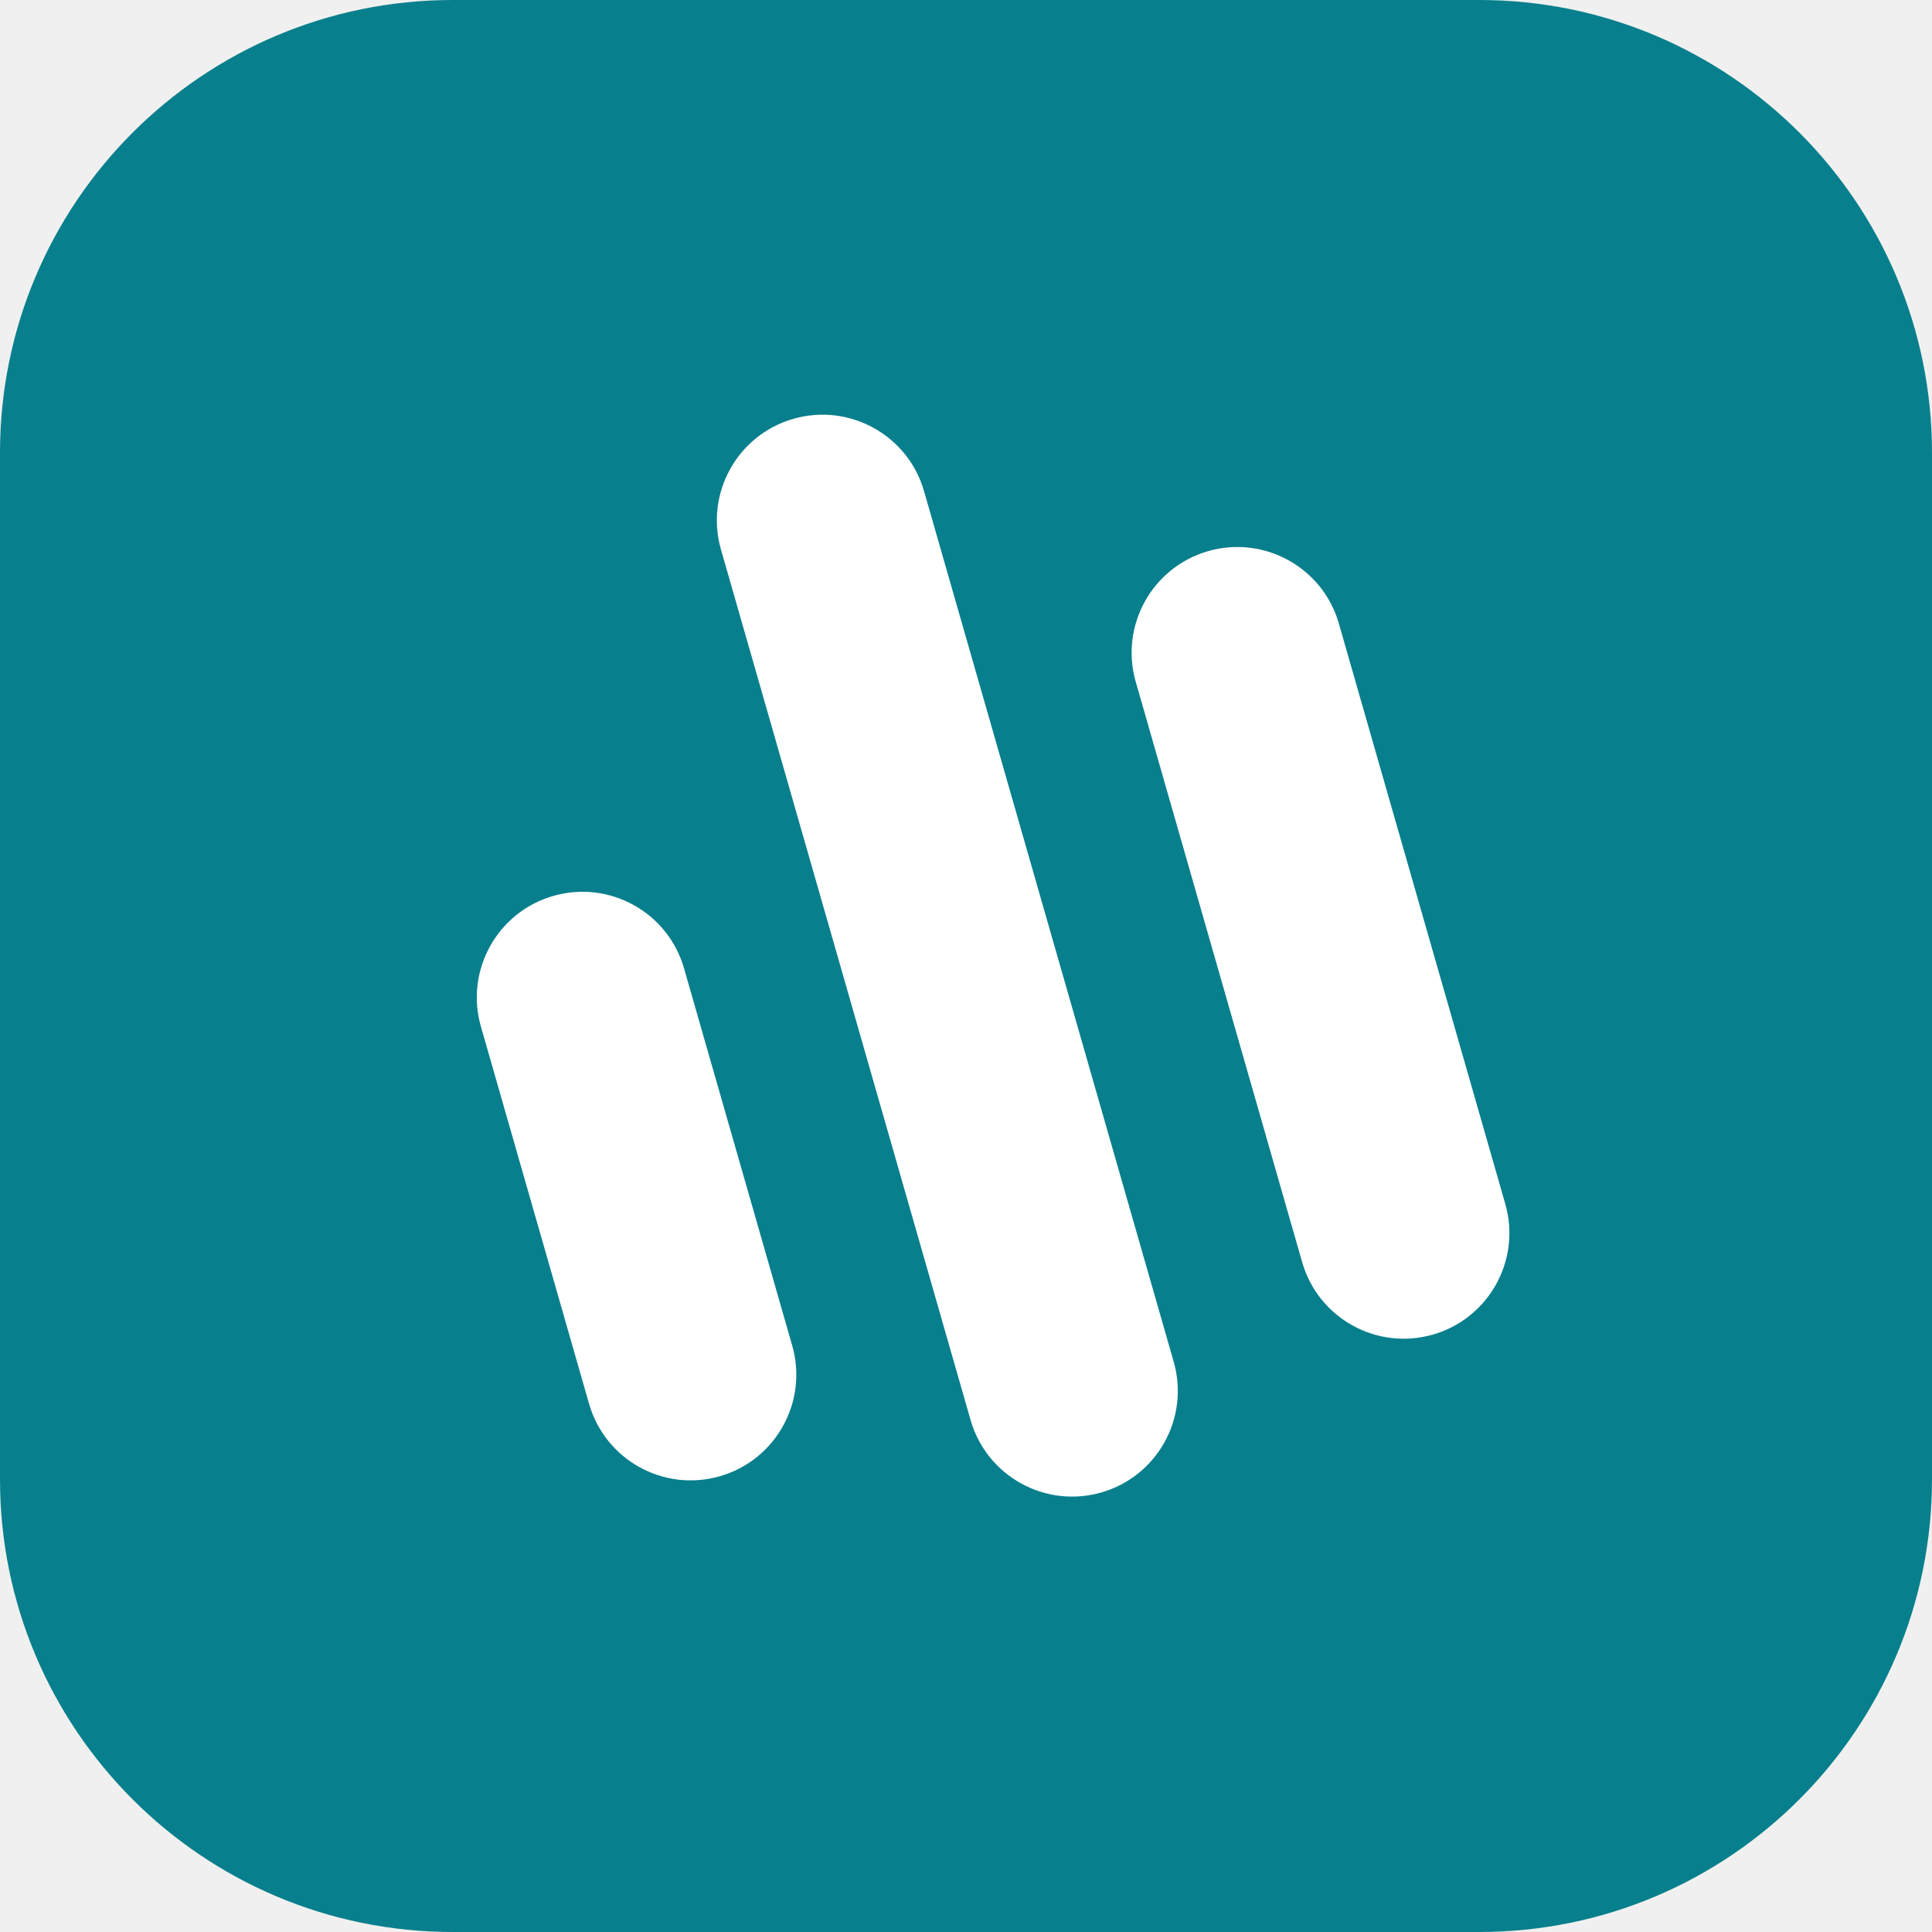
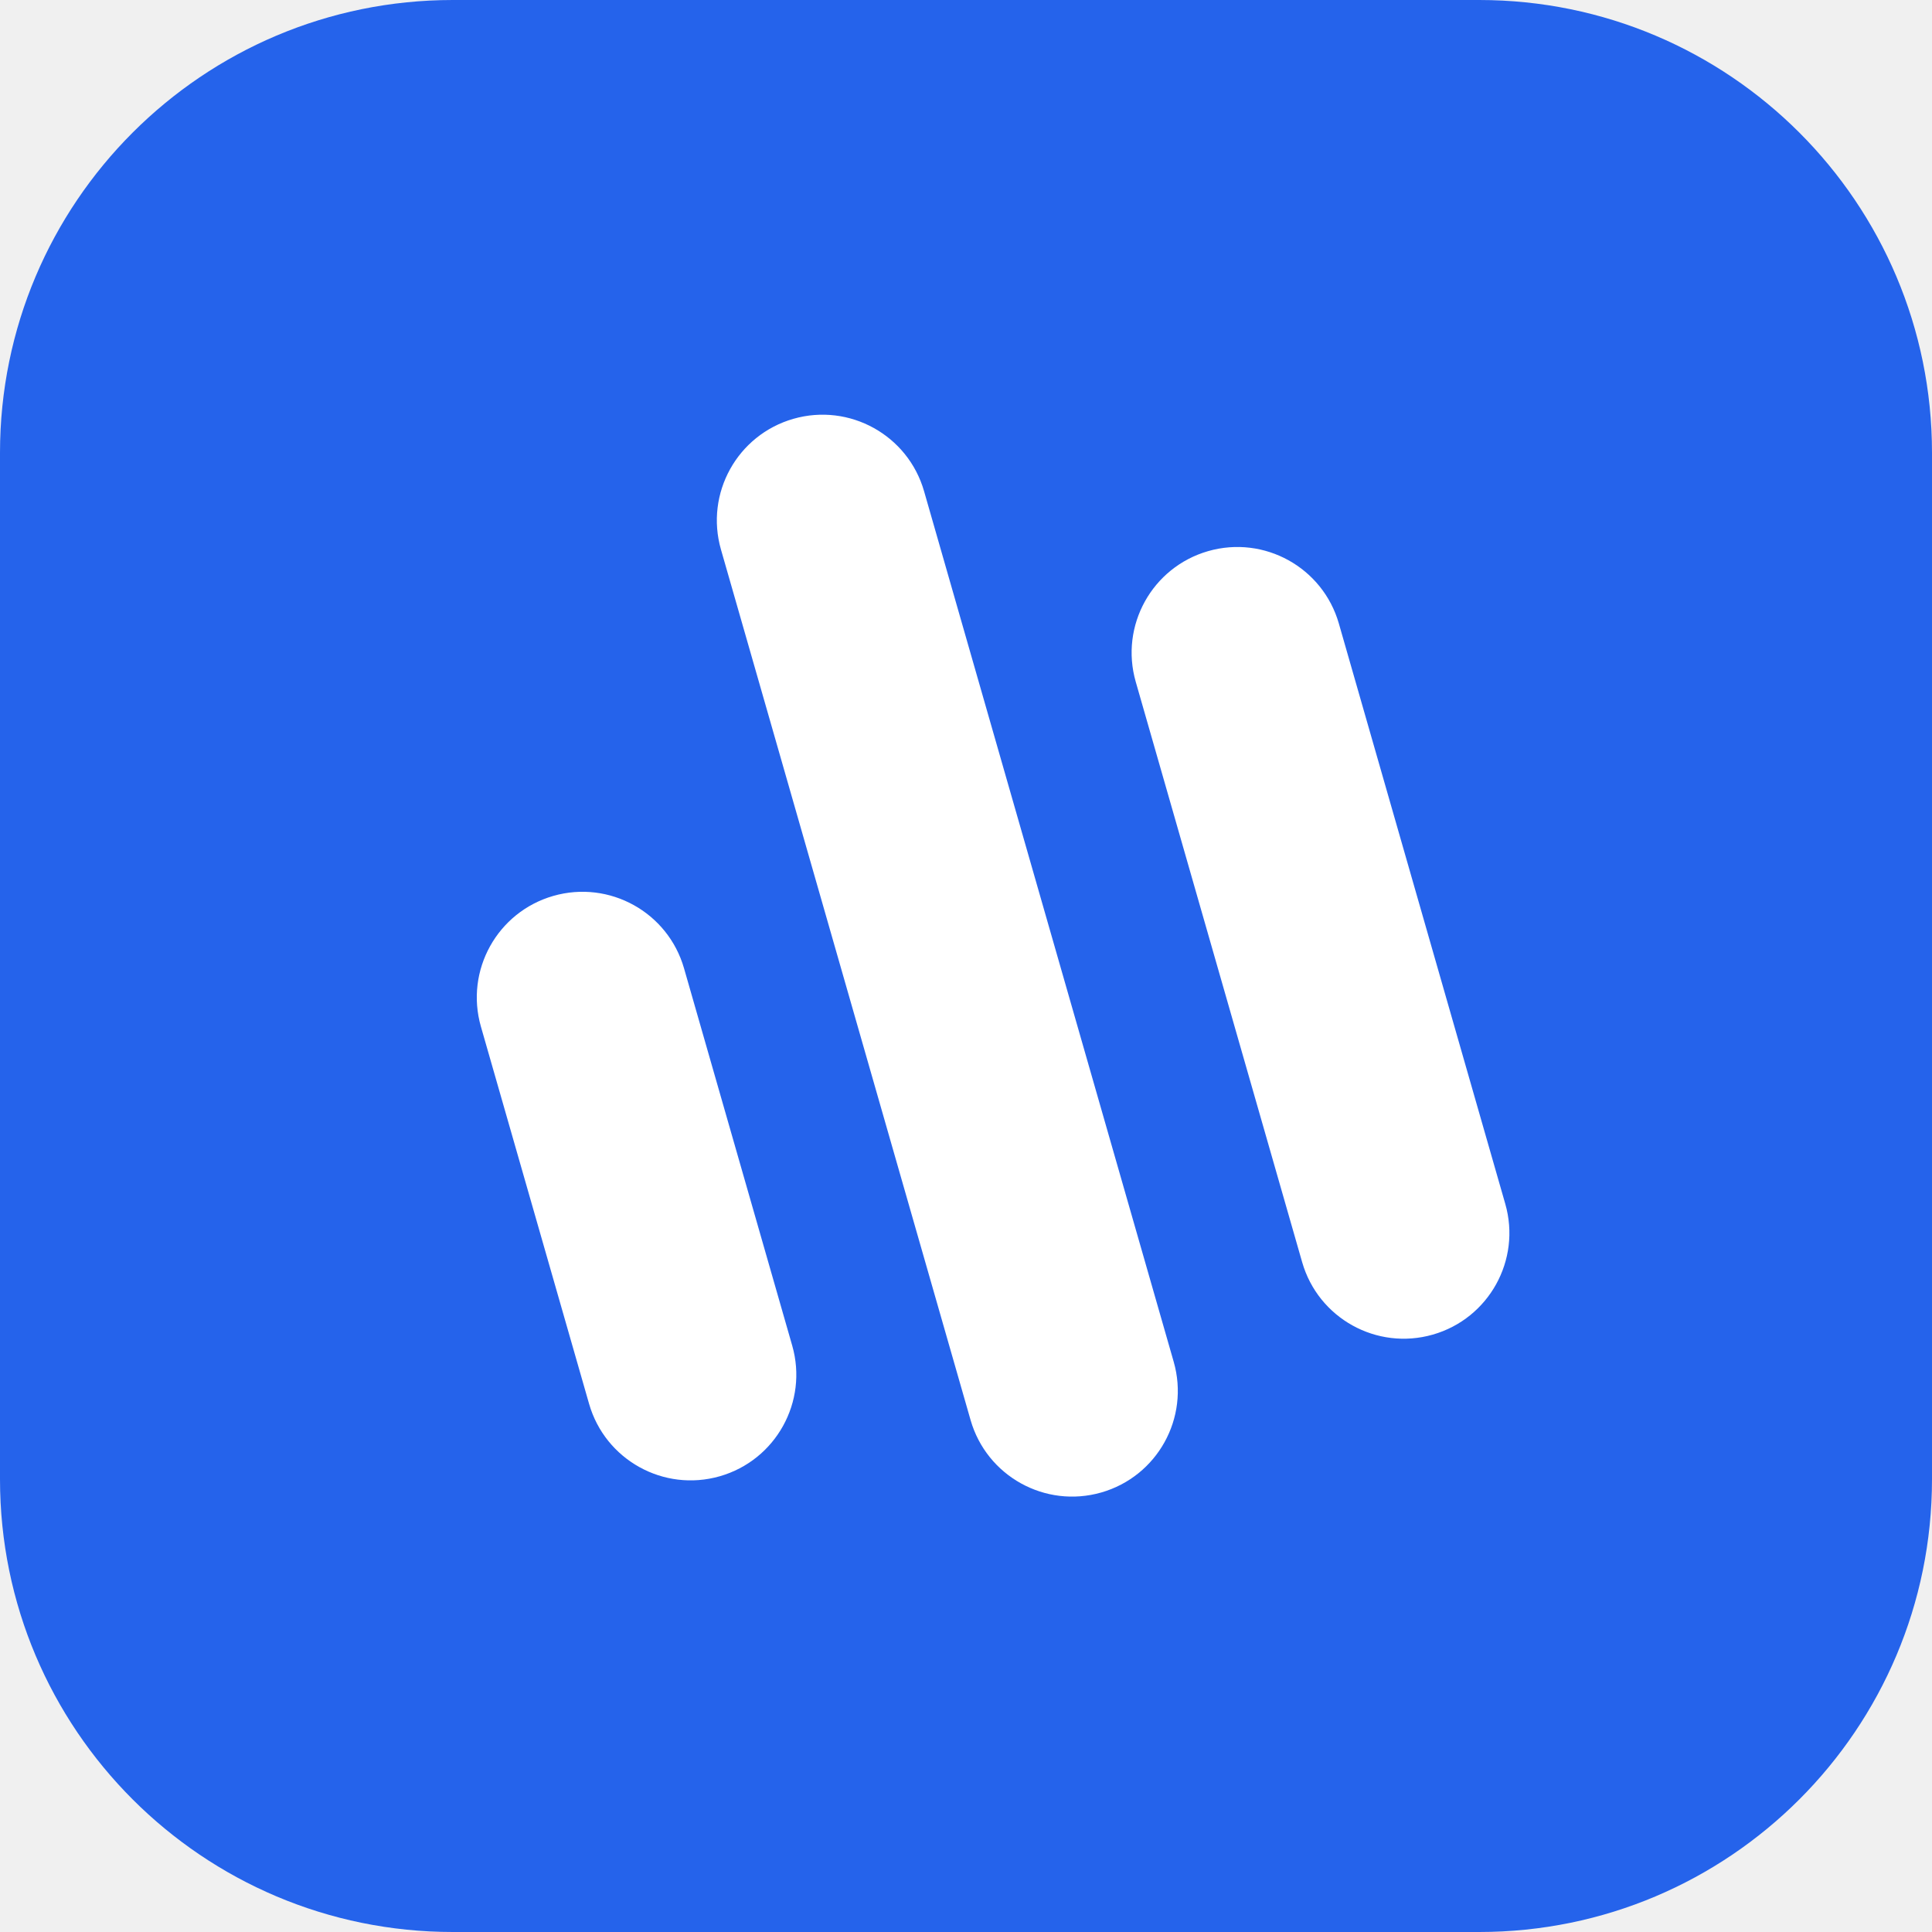
<svg xmlns="http://www.w3.org/2000/svg" viewBox="0 0 64 64">
-   <rect width="64" height="64" rx="15" fill="#087f8c" />
+   <rect width="64" height="64" rx="15" fill="#2563eb" />
  <g fill="#fff" transform="rotate(-16 32 32)">
    <rect x="16" y="26" width="7" height="20" rx="3.5" />
    <rect x="28" y="13" width="7" height="37" rx="3.5" />
    <rect x="40" y="21" width="7" height="27" rx="3.5" />
  </g>
</svg>
